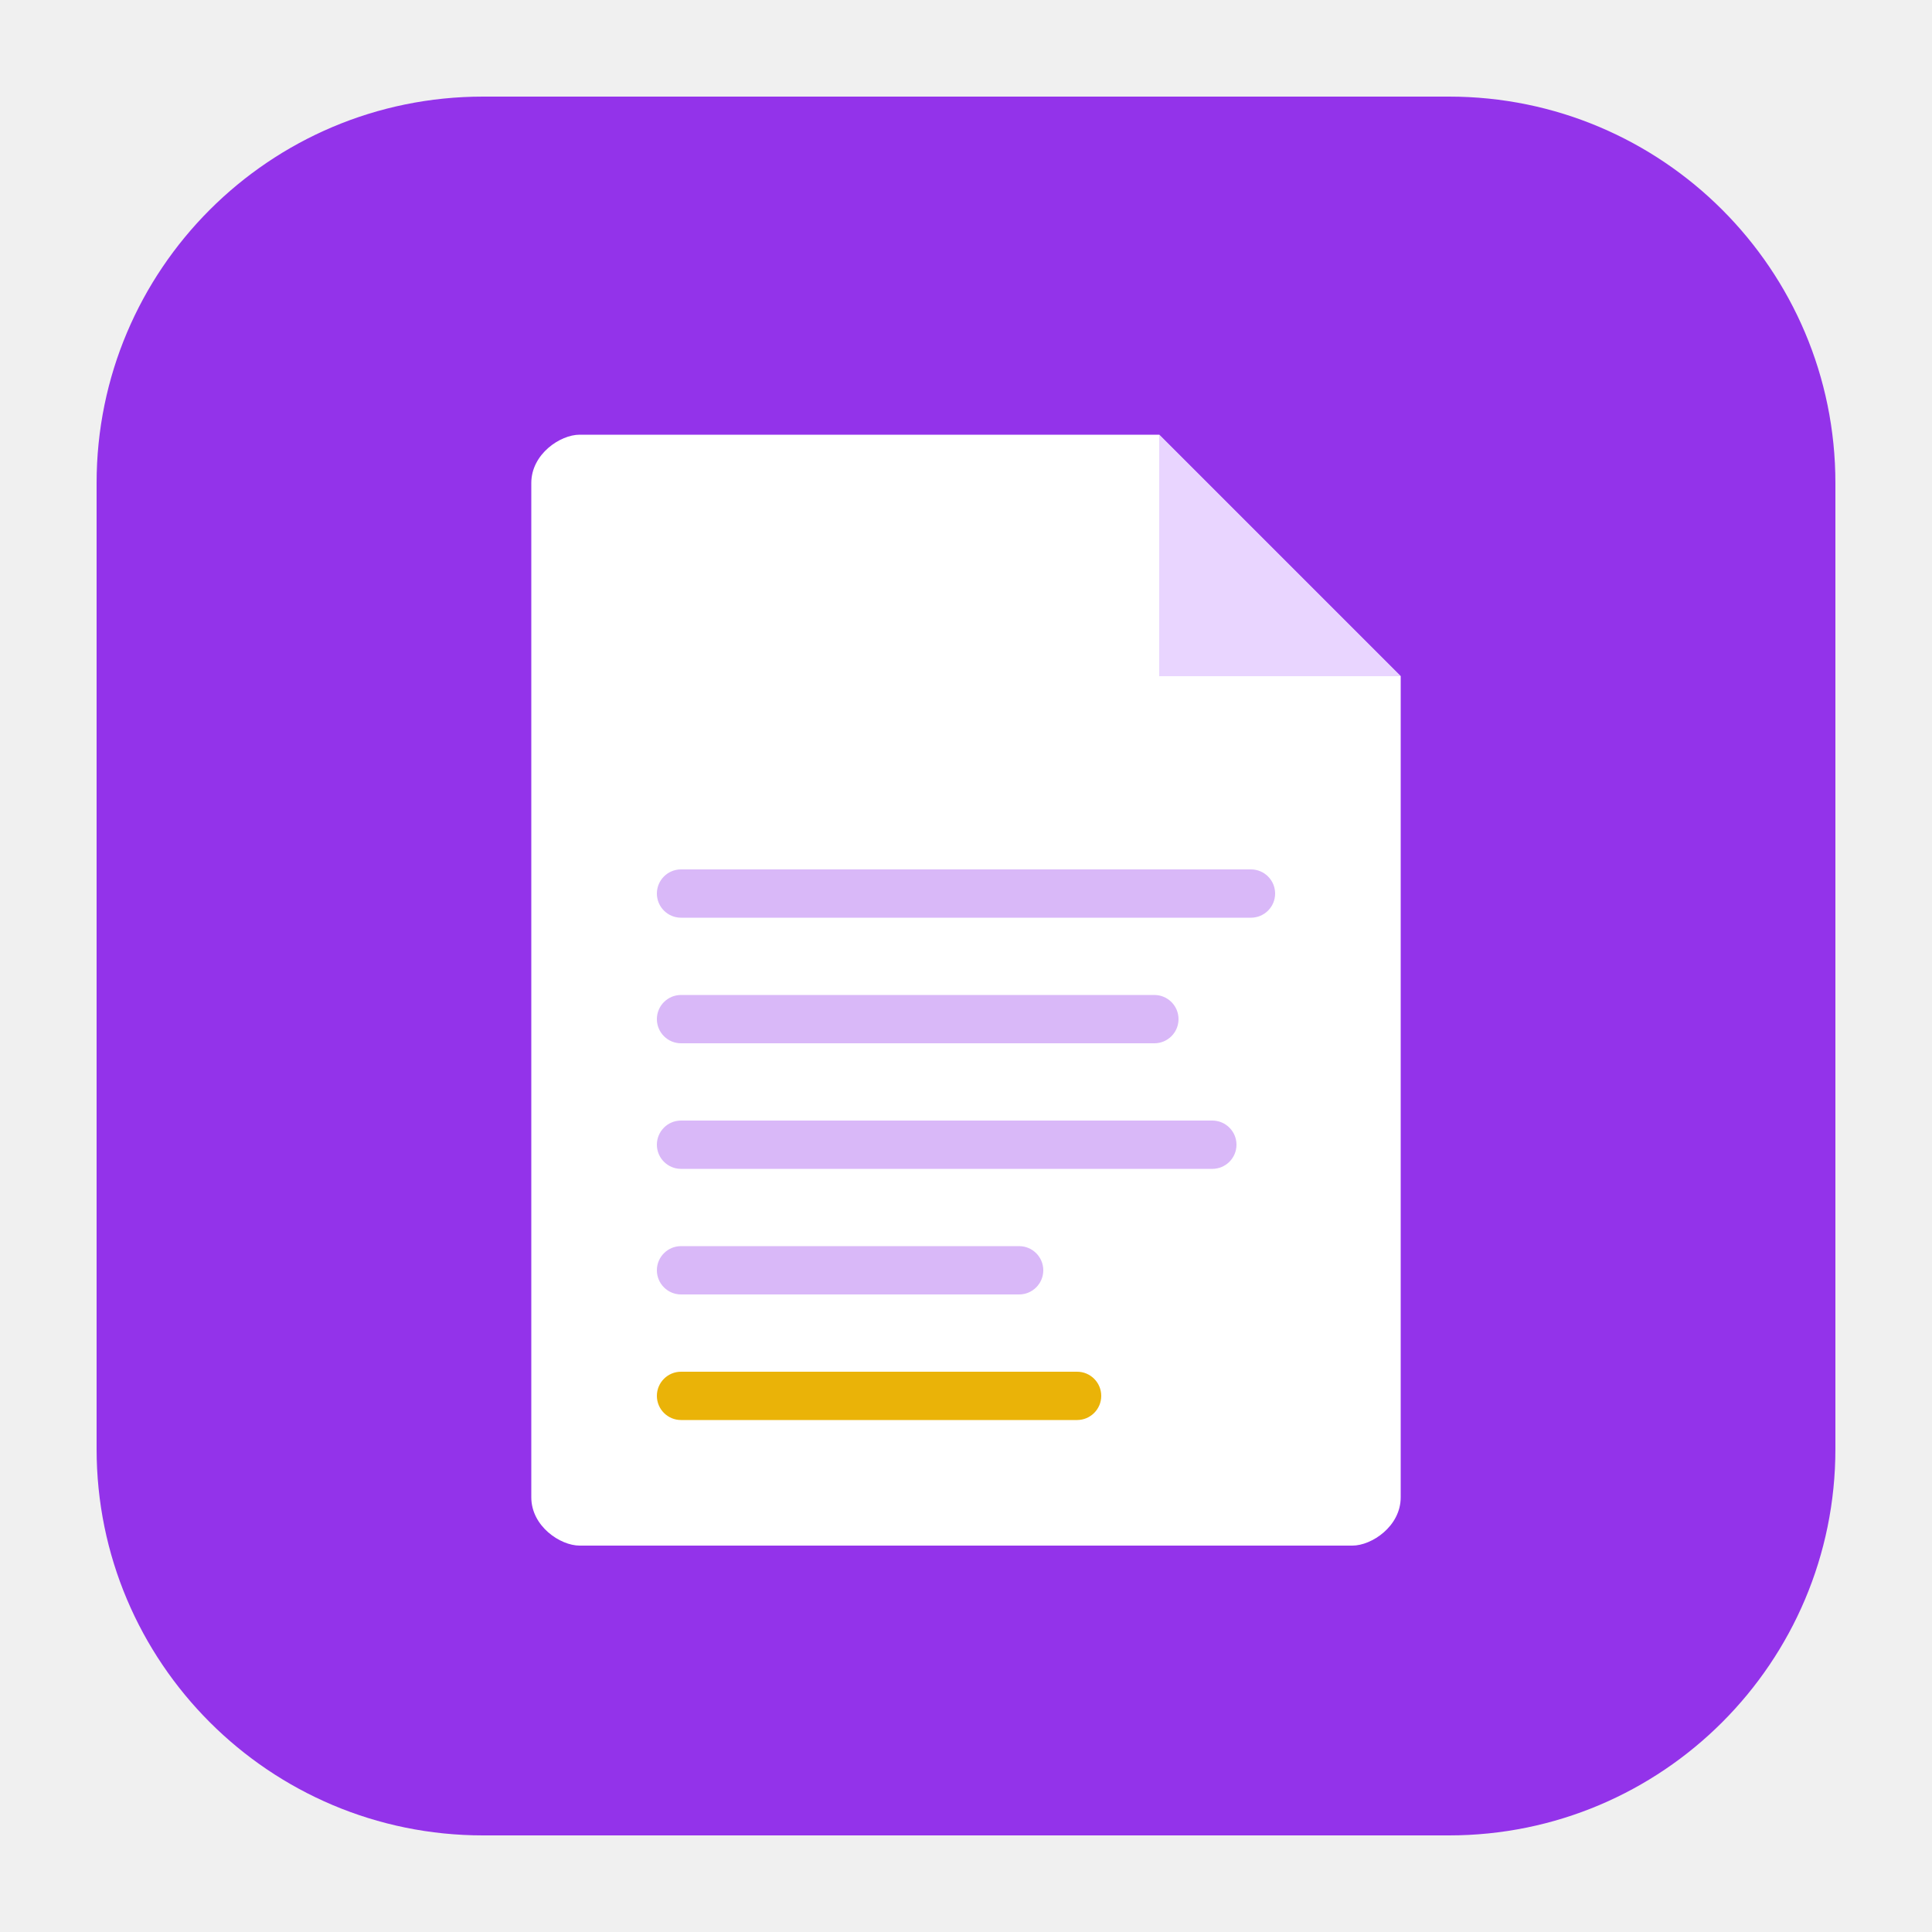
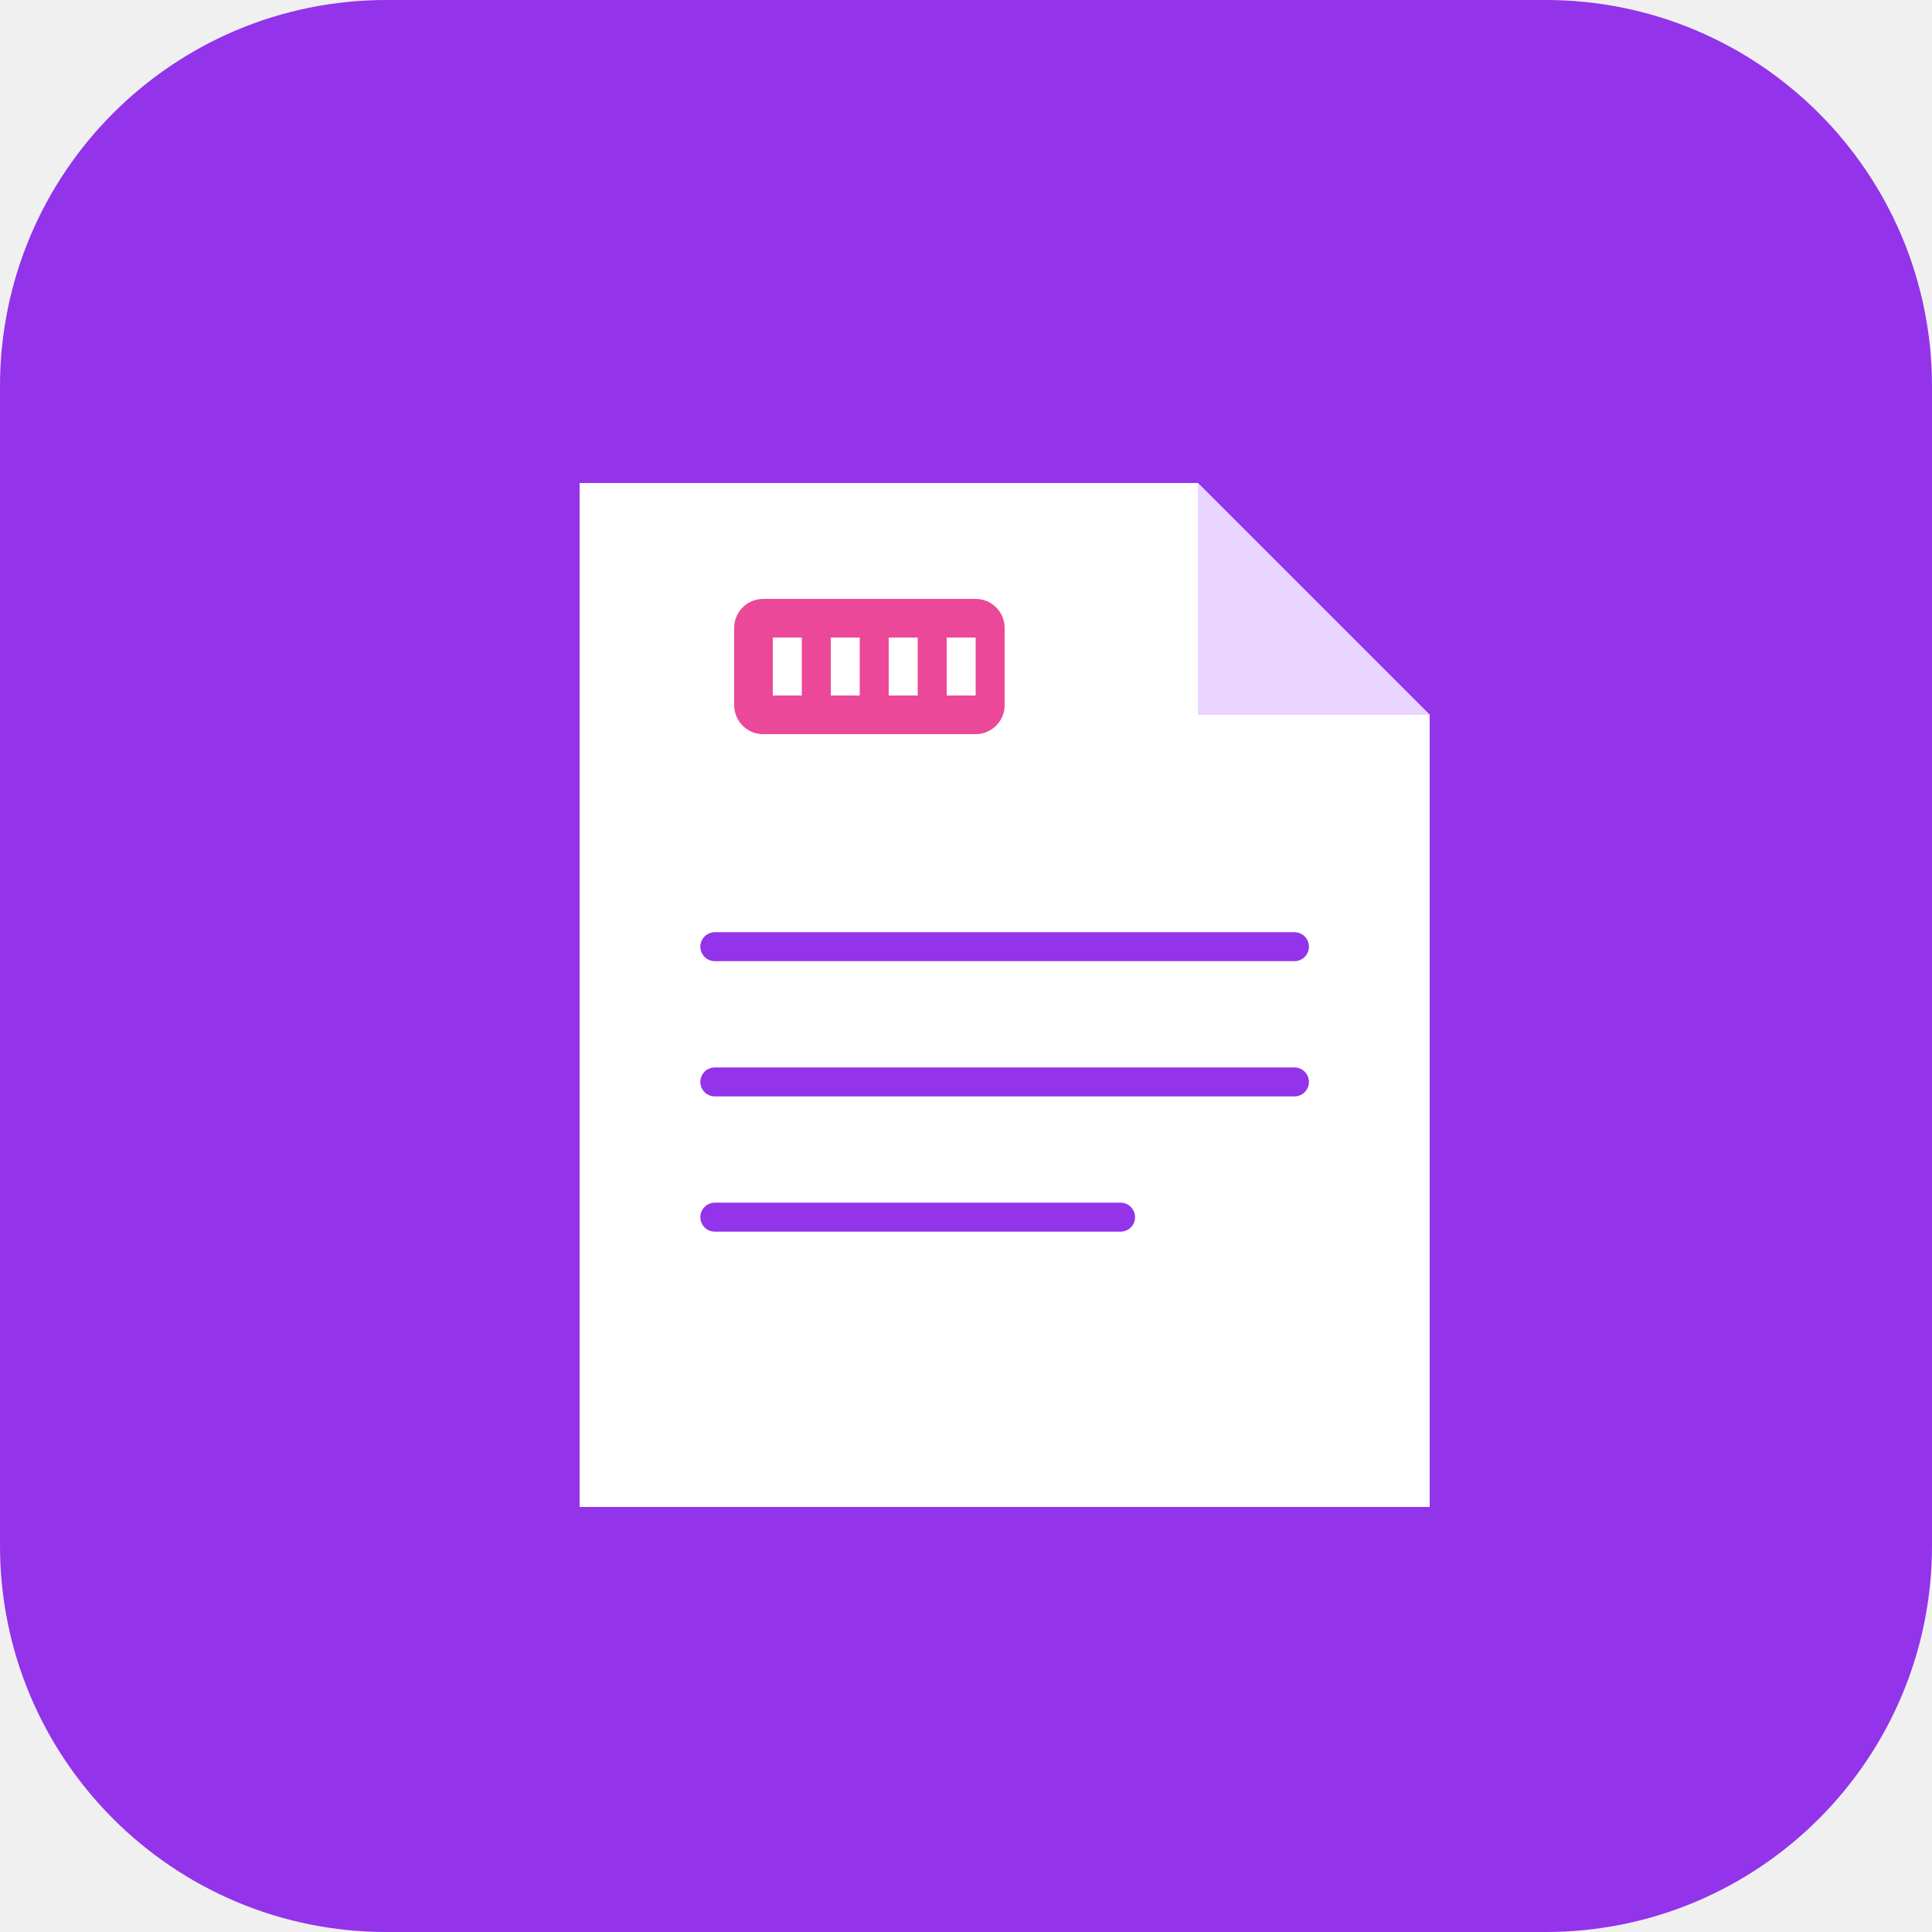
- <svg xmlns="http://www.w3.org/2000/svg" viewBox="0 0 200 200" width="200" height="200" role="img" aria-label="PDF clinical record">
-   <rect x="10" y="10" width="180" height="180" rx="40" fill="#9333EA" />
-   <path d="M60 45 L120 45 L145 70 L145 155 C145 158, 142 160, 140 160 L60 160 C58 160, 55 158, 55 155 L55 50 C55 47, 58 45, 60 45 Z" fill="#FFFFFF" />
-   <path d="M120 45 L120 70 L145 70 Z" fill="#E9D5FF" />
-   <rect x="68" y="90" width="64" height="5" rx="2.5" fill="#9333EA" opacity=".35" />
-   <rect x="68" y="103" width="54" height="5" rx="2.5" fill="#9333EA" opacity=".35" />
-   <rect x="68" y="116" width="60" height="5" rx="2.5" fill="#9333EA" opacity=".35" />
-   <rect x="68" y="129" width="40" height="5" rx="2.5" fill="#9333EA" opacity=".35" />
-   <rect x="68" y="142" width="46" height="5" rx="2.5" fill="#EAB308" />
+ <svg xmlns="http://www.w3.org/2000/svg" viewBox="0 0 200 200" role="img" aria-label="Ficha PDF">
+   <rect width="200" height="200" rx="40" ry="40" fill="#9333EA" />
+   <path d="M 60 50 L 124 50 L 148 74 L 148 156 L 60 156 Z" fill="#fff" />
+   <path d="M 124 50 L 124 74 L 148 74 Z" fill="#e9d5ff" />
+   <g stroke="#9333EA" stroke-width="3" stroke-linecap="round">
+     <line x1="74" y1="98" x2="134" y2="98" />
+     <line x1="74" y1="112" x2="134" y2="112" />
+     <line x1="74" y1="126" x2="116" y2="126" />
+   </g>
+   <rect x="76" y="62" width="28" height="14" rx="3" fill="#ec4899" />
+   <g fill="#fff">
+     <rect x="80" y="66" width="3" height="6" />
+     <rect x="86" y="66" width="3" height="6" />
+     <rect x="92" y="66" width="3" height="6" />
+     <rect x="98" y="66" width="3" height="6" />
+   </g>
</svg>
